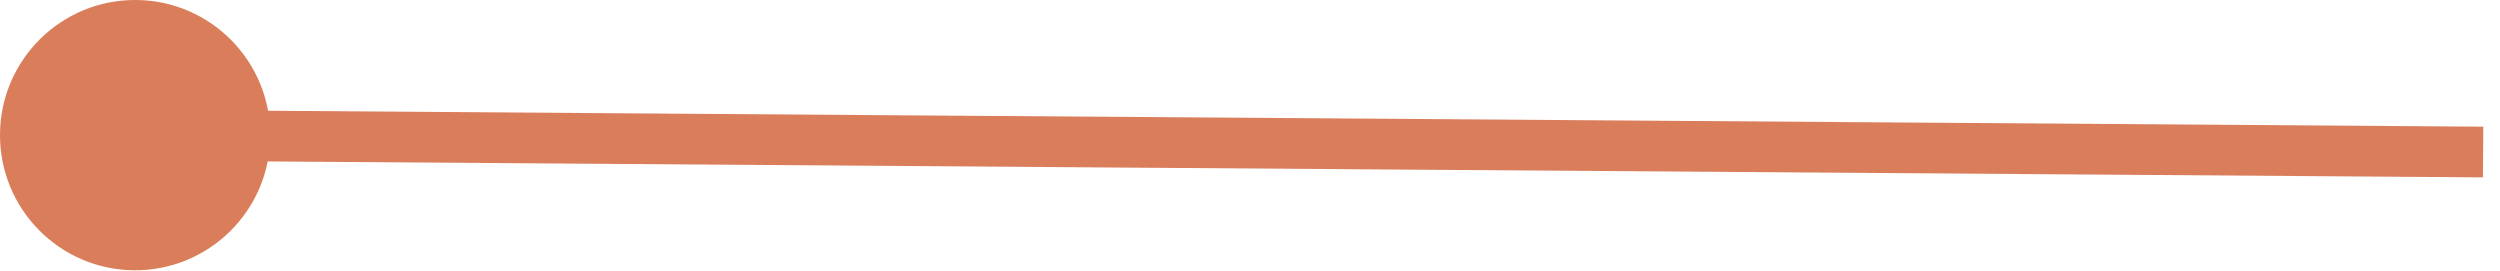
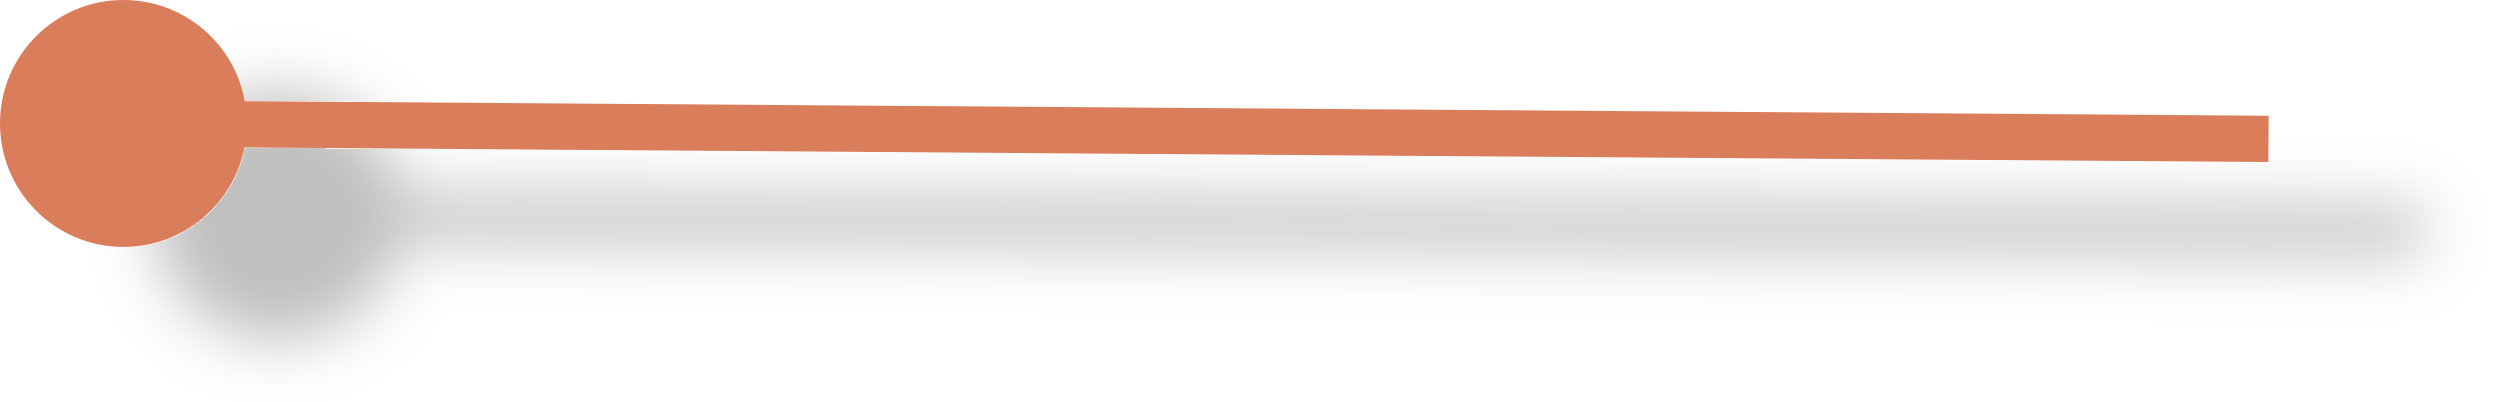
- <svg xmlns="http://www.w3.org/2000/svg" width="148" height="16" viewBox="0 0 148 16" fill="none">
-   <path d="M0 7.942C-0.032 12.361 3.524 15.968 7.942 16C12.361 16.032 15.968 12.476 16 8.058C16.032 3.639 12.476 0.032 8.058 0C3.639 -0.032 0.032 3.524 0 7.942ZM7.989 9.5L146.989 10.5L147.011 7.5L8.011 6.5L7.989 9.5Z" fill="#DA7D5B" />
+ <svg xmlns="http://www.w3.org/2000/svg" width="162" height="26" viewBox="0 0 162 26" fill="none">
+   <g filter="url(#filter0_d_21_21)">
+     <path d="M0 7.942C-0.032 12.361 3.524 15.968 7.942 16C12.361 16.032 15.968 12.476 16 8.058C16.032 3.639 12.476 0.032 8.058 0C3.639 -0.032 0.032 3.524 0 7.942ZM7.989 9.5L146.989 10.5L147.011 7.5L8.011 6.5L7.989 9.5Z" fill="#DA7D5B" />
+   </g>
+   <defs>
+     <filter id="filter0_d_21_21" x="0" y="0" width="161.011" height="26" filterUnits="userSpaceOnUse" color-interpolation-filters="sRGB">
+       <feFlood flood-opacity="0" result="BackgroundImageFix" />
+       <feColorMatrix in="SourceAlpha" type="matrix" values="0 0 0 0 0 0 0 0 0 0 0 0 0 0 0 0 0 0 127 0" result="hardAlpha" />
+       <feOffset dx="10" dy="6" />
+       <feGaussianBlur stdDeviation="2" />
+       <feComposite in2="hardAlpha" operator="out" />
+       <feColorMatrix type="matrix" values="0 0 0 0 0 0 0 0 0 0 0 0 0 0 0 0 0 0 0.25 0" />
+       <feBlend mode="normal" in2="BackgroundImageFix" result="effect1_dropShadow_21_21" />
+       <feBlend mode="normal" in="SourceGraphic" in2="effect1_dropShadow_21_21" result="shape" />
+     </filter>
+   </defs>
</svg>
